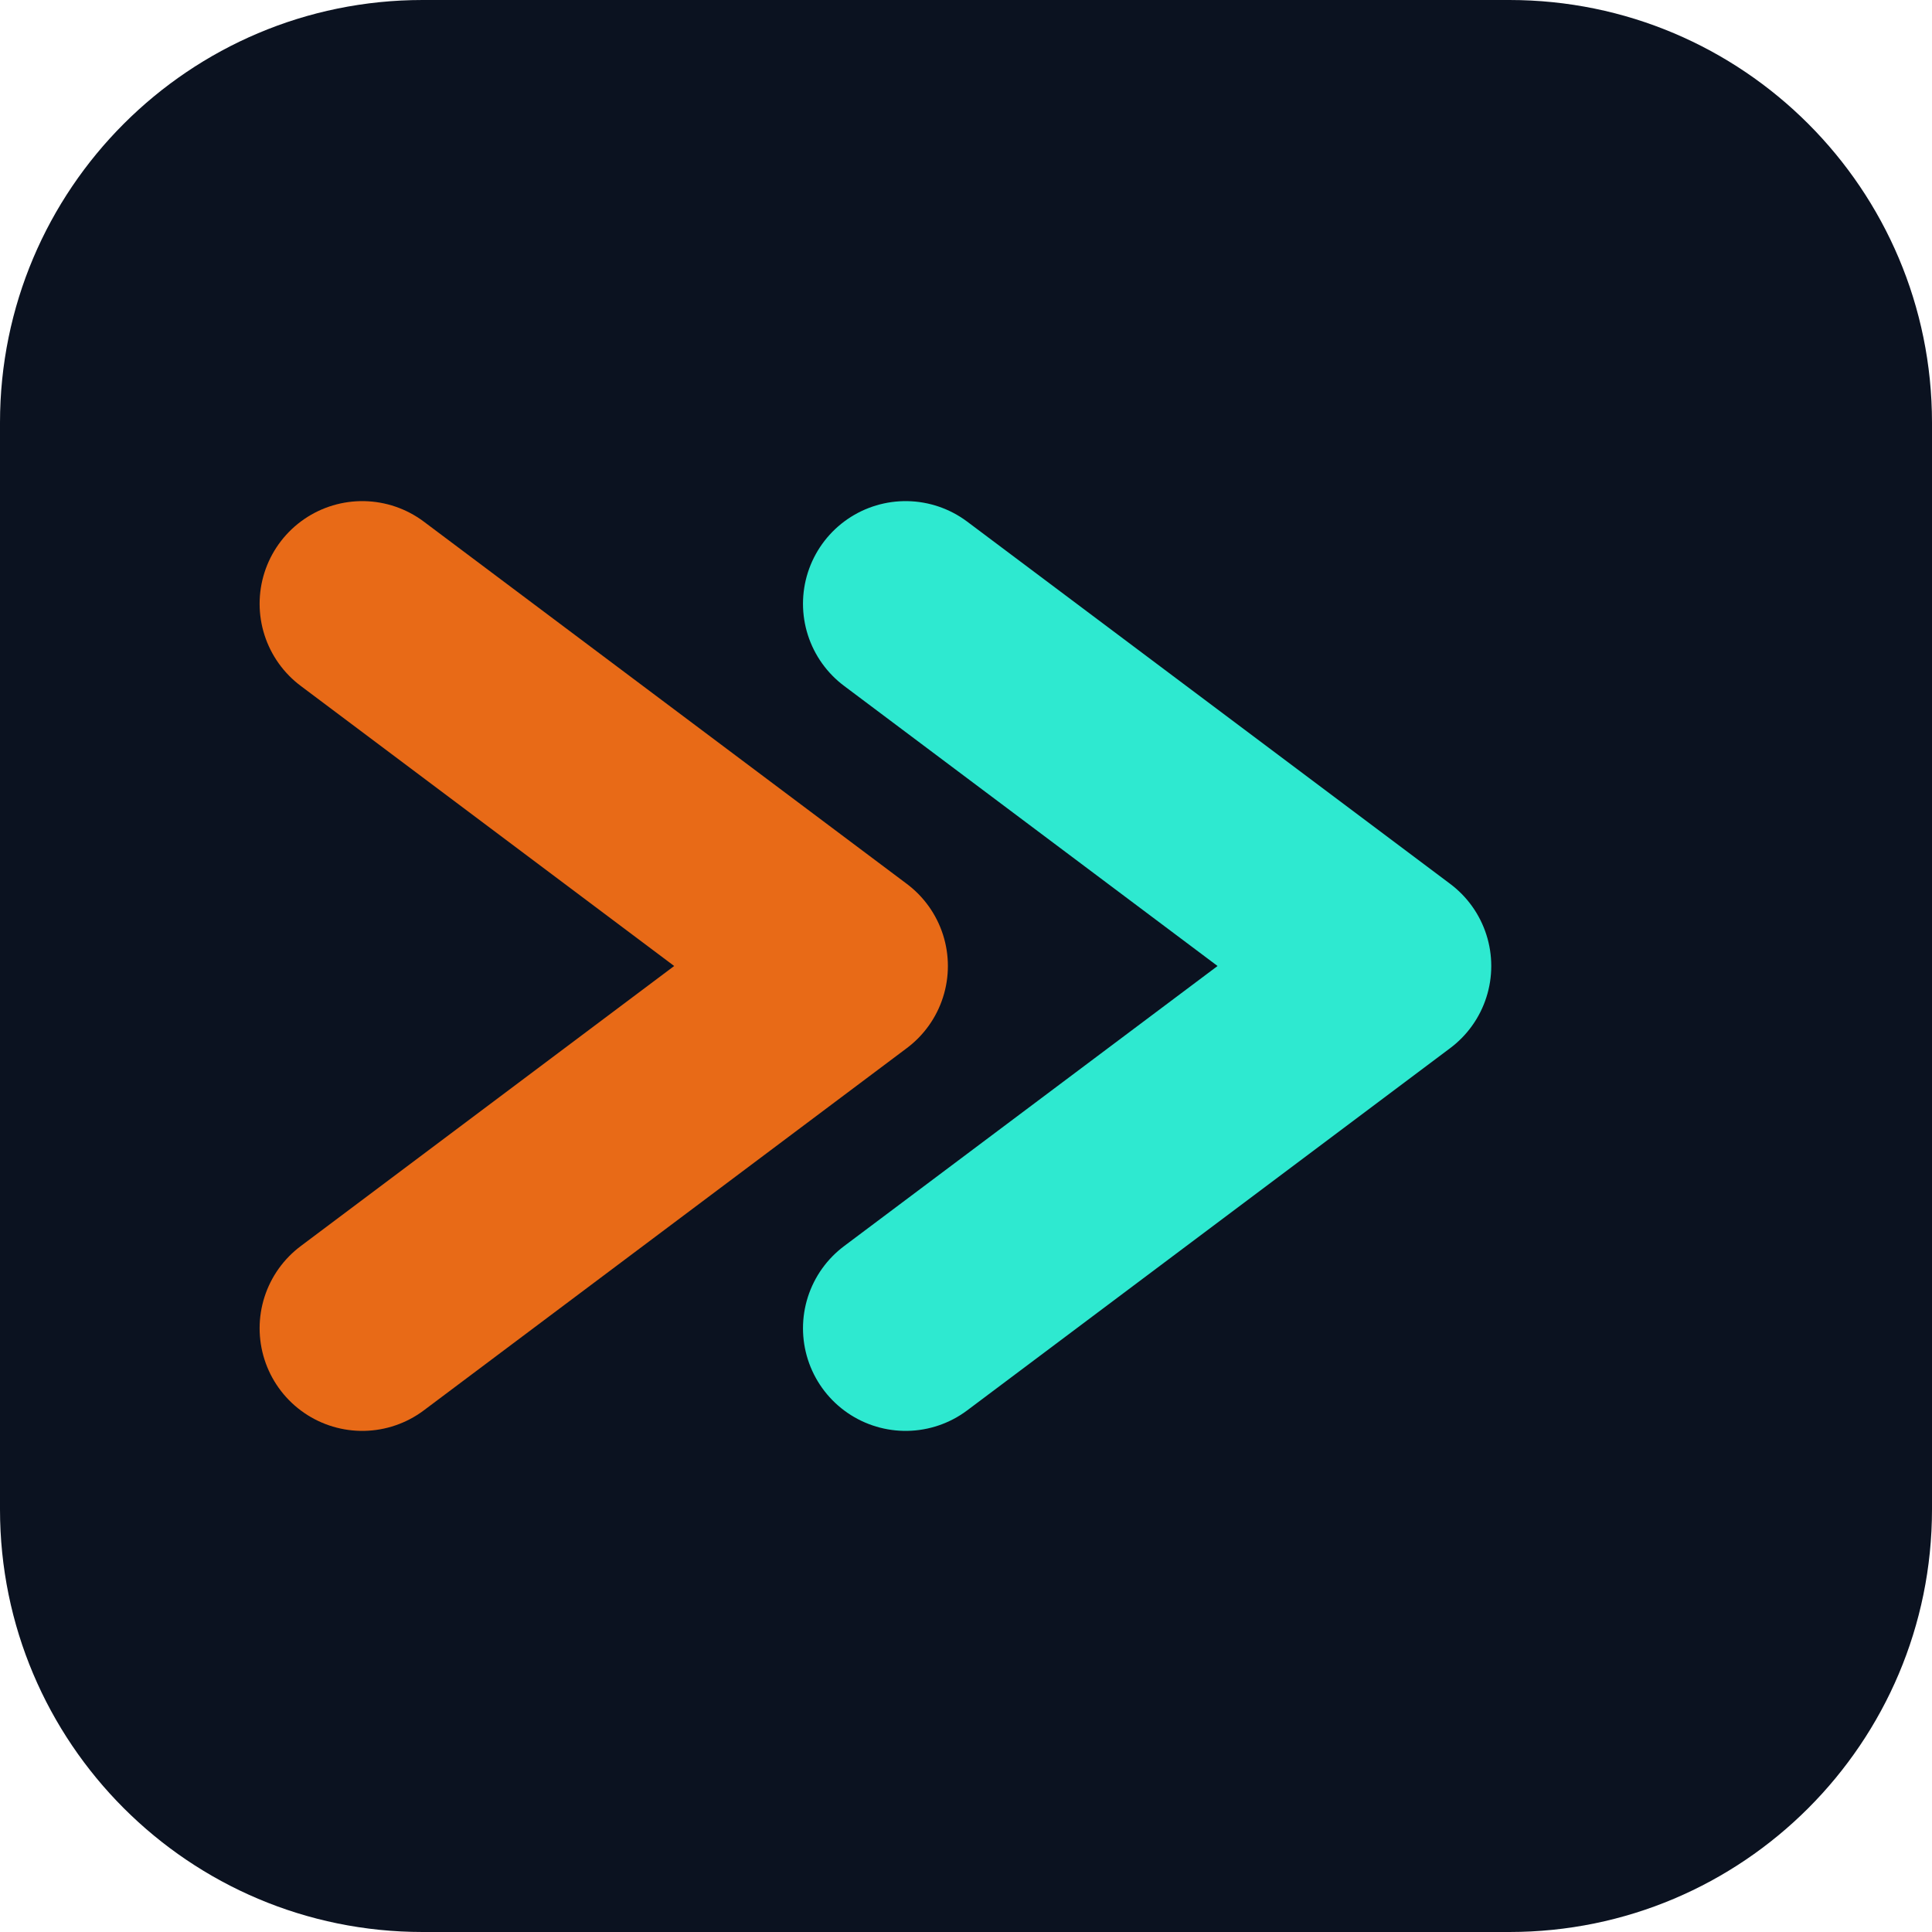
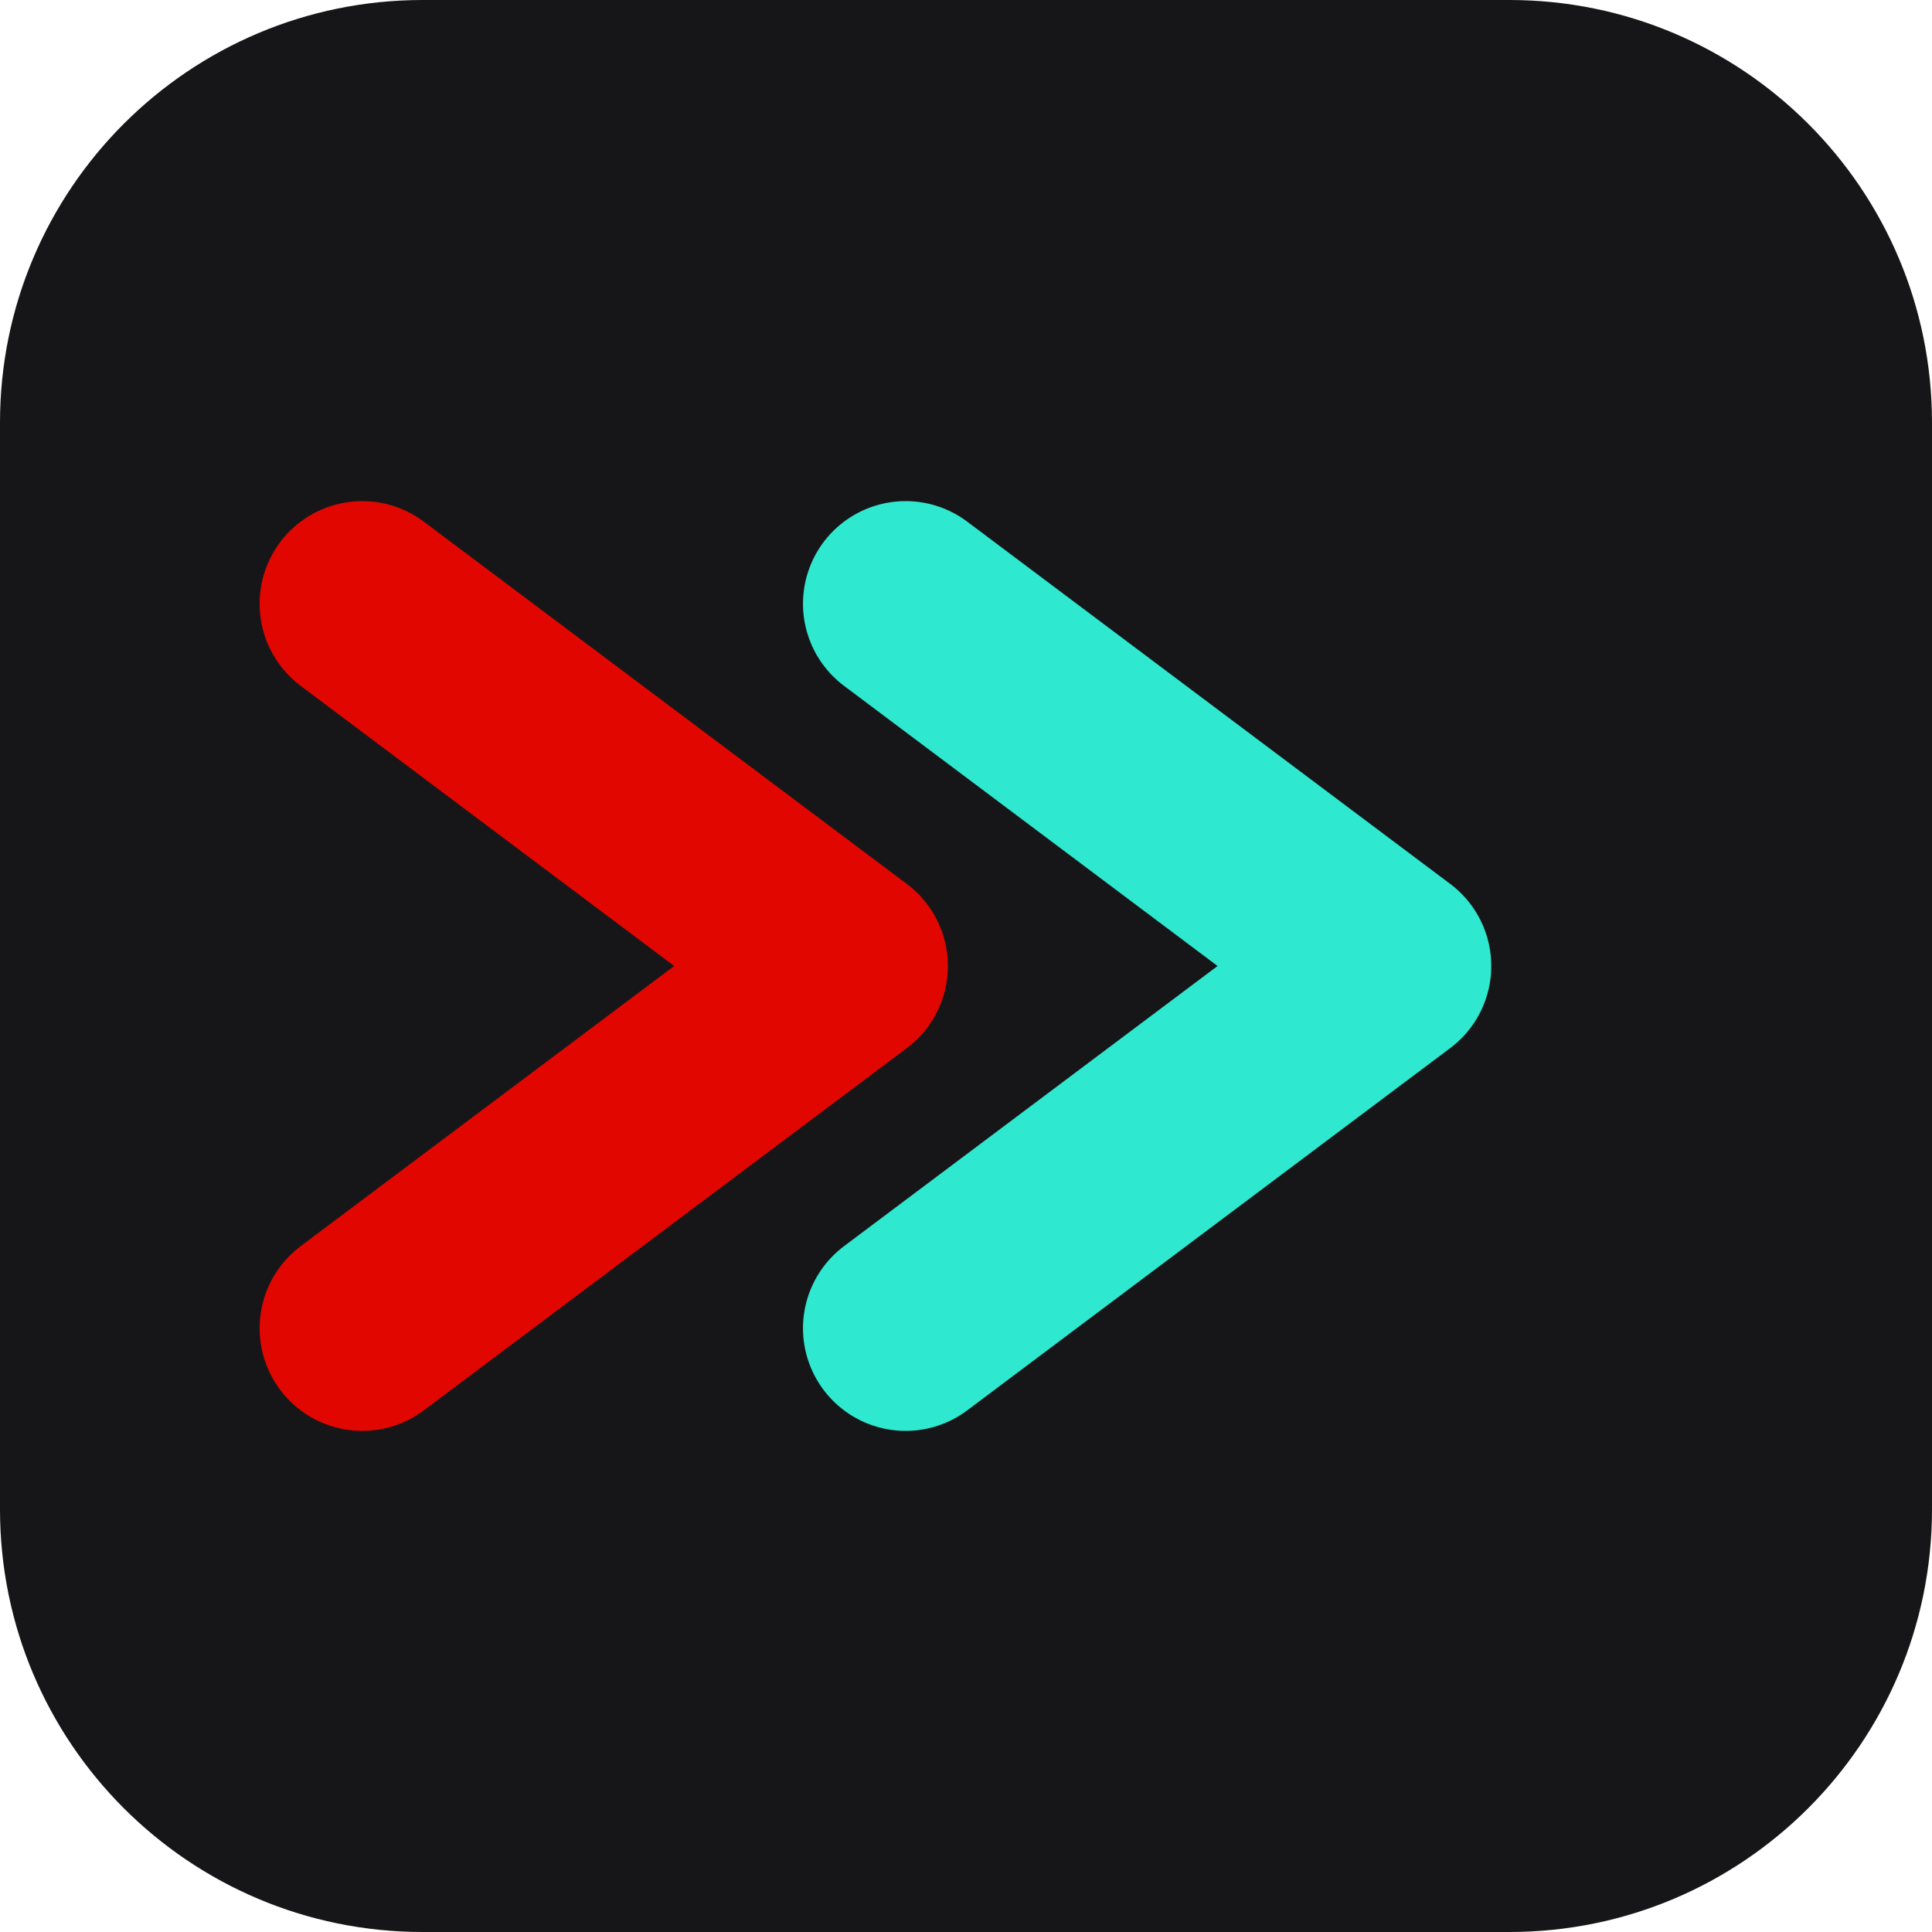
<svg xmlns="http://www.w3.org/2000/svg" viewBox="0 0 32 32">
-   <rect width="32" height="32" rx="7" fill="#0B1220" />
-   <path d="M6 10 L14 16 L6 22" fill="none" stroke="#E86A17" stroke-width="3.4" stroke-linecap="round" stroke-linejoin="round" />
+   <rect width="32" height="32" rx="7" fill="#161618" />
+   <path d="M6 10 L14 16 L6 22" fill="none" stroke="#E10600" stroke-width="3.4" stroke-linecap="round" stroke-linejoin="round" />
  <path d="M15 10 L23 16 L15 22" fill="none" stroke="#2EE9D0" stroke-width="3.4" stroke-linecap="round" stroke-linejoin="round" />
</svg>
